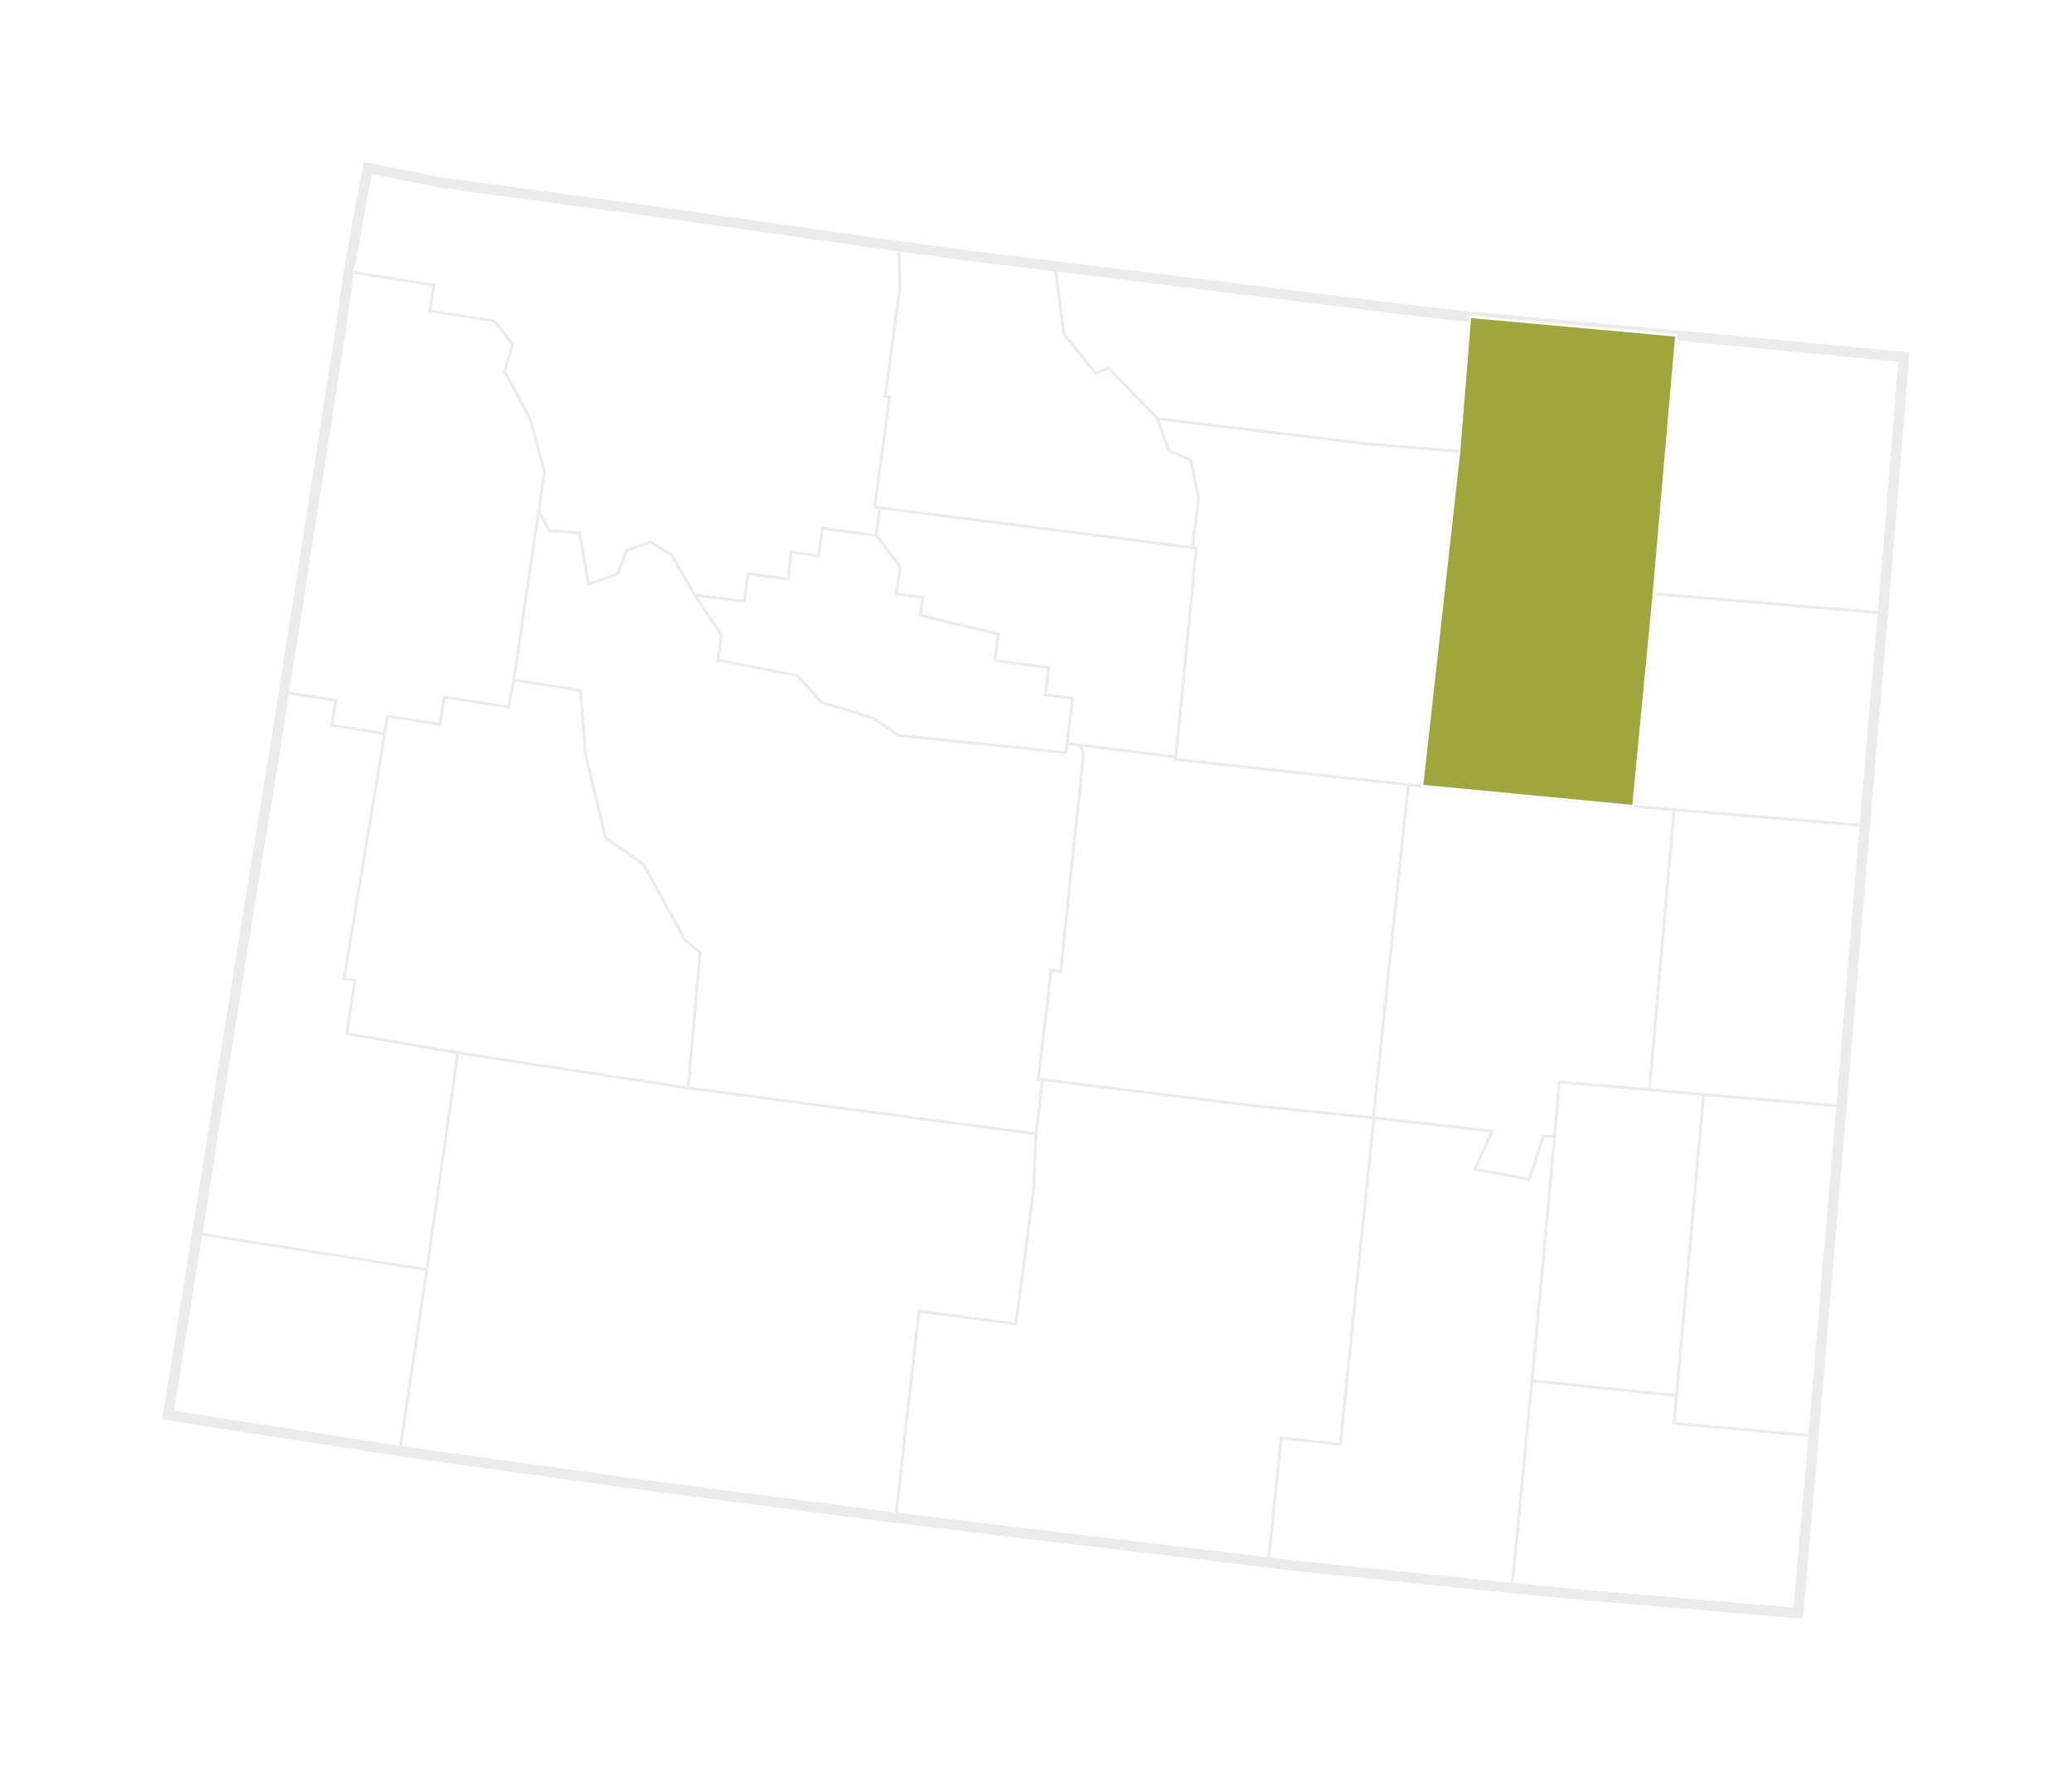
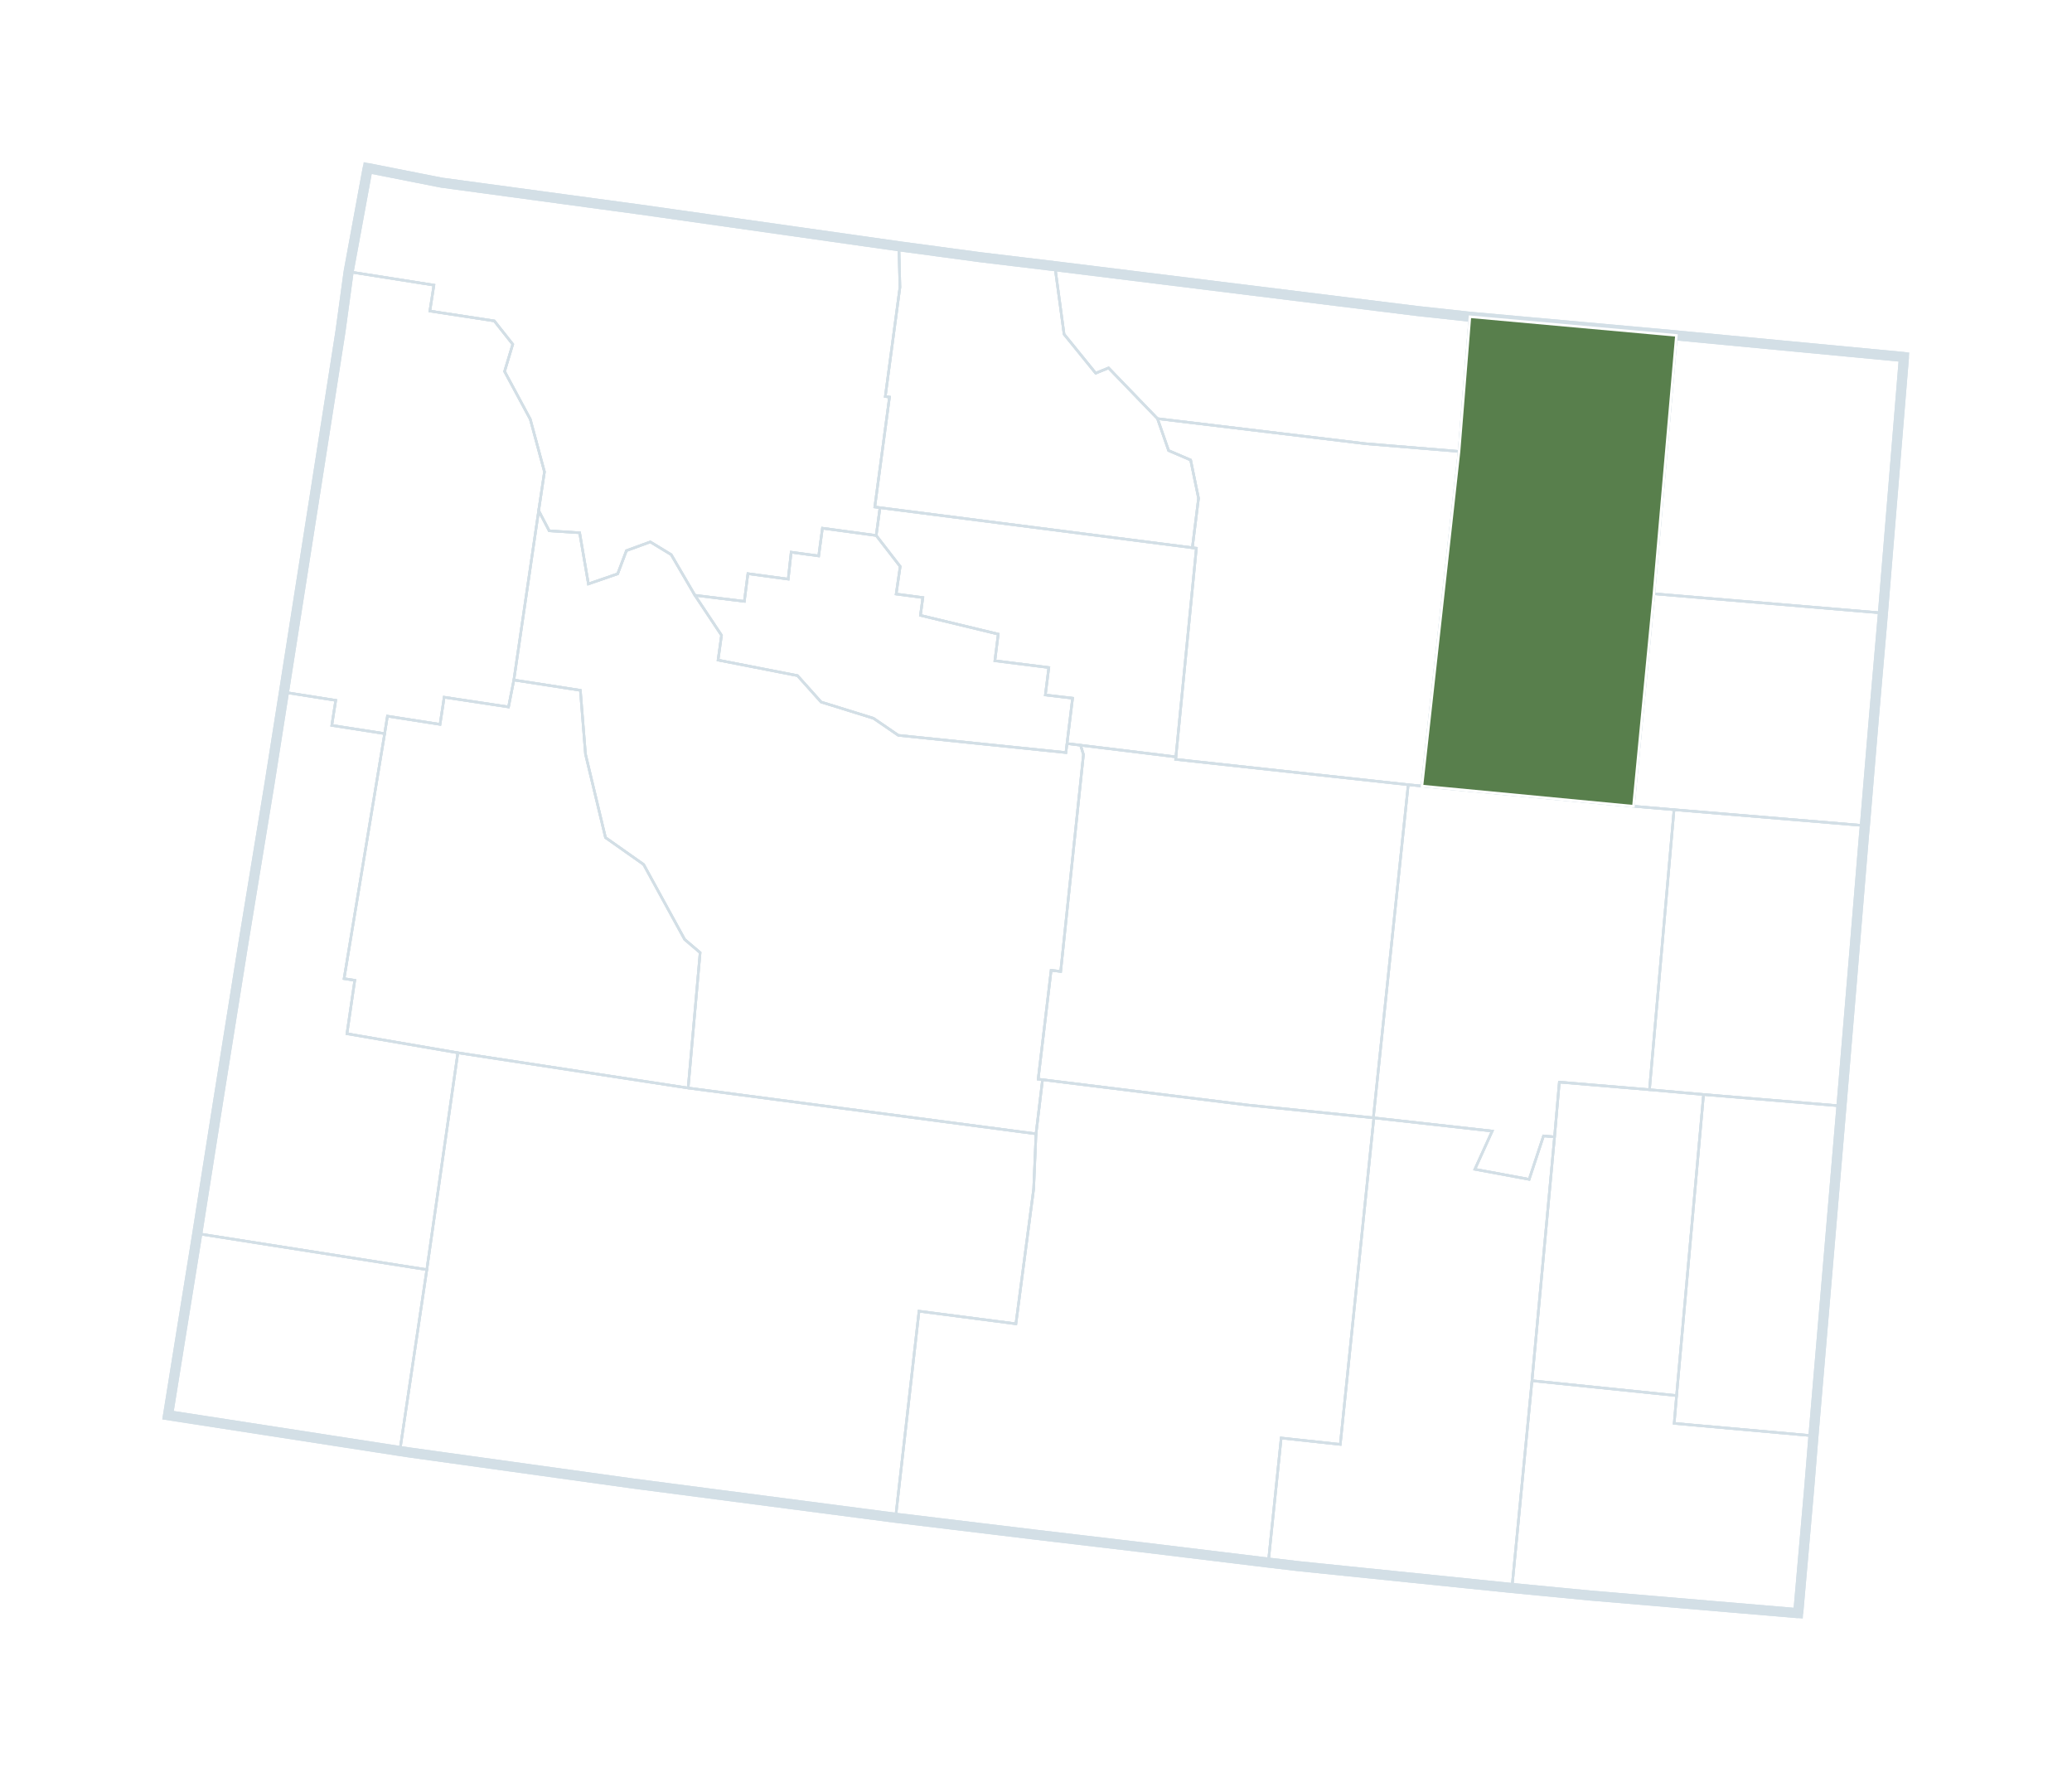
- <svg xmlns="http://www.w3.org/2000/svg" class="case_studies-map" viewBox="289.208 155.888 123.31 106.001" version="1.1" style="height:355px;text-align:center;perspective-origin:206.281px 177.5px;transform-origin:206.281px 177.5px;fill:rgba(0, 0, 0, 0);stroke:rgb(235, 235, 235);stroke-width:0.5px;">
-   <g data-url="us-topology.json" data-object="states" data-mesh="true" data-filter="id === 'WY'" class="js-loaded topology" data-type="Topology" style="height:auto;overflow-x:visible;overflow-y:visible;text-align:center;width:auto;perspective-origin:0px 0px;transform-origin:0px 0px;fill:rgba(0, 0, 0, 0);stroke:rgb(235, 235, 235);stroke-width:2px;">
-     <path d="M351.986,171.728L373.559,174.397L376.688,174.737L388.975,175.847L389.639,175.912L402.518,177.134L401.866,185.081L401.266,192.371L401.204,193.108L400.738,198.475L400.192,205.022L400.146,205.497L399.414,214.352L398.799,221.705L397.829,233.131L397.345,238.825L397.132,241.334L396.87,244.54L396.225,251.889L383.833,250.837L379.188,250.39L366.481,249.09L364.687,248.878L357.211,247.97L350.834,247.217L342.506,246.211L326.821,244.165L313.657,242.336L313.002,242.238L299.208,240.105L299.966,235.387L300.949,229.296L302.185,221.454L303.702,211.956L305.242,202.558L306.106,197.079L306.645,193.642L308.048,184.701L309.469,175.62L309.956,172.056L311.09,165.888L315.482,166.757L327.327,168.361L342.703,170.543L347.564,171.197Z" id="WY" class="feature zoomed" style="height:auto;overflow-x:visible;overflow-y:visible;text-align:center;width:auto;perspective-origin:0px 0px;transform-origin:0px 0px;fill:rgba(0, 0, 0, 0);stroke:rgb(235, 235, 235);stroke-width:2px;vector-effect:non-scaling-stroke;" />
-     <path d="M309.956,172.056L311.09,165.888M309.469,175.62L309.956,172.056M311.09,165.888L315.482,166.757L327.327,168.361M389.639,175.912L402.518,177.134M351.986,171.728L373.559,174.397M347.564,171.197L351.986,171.728M388.975,175.847L389.639,175.912M376.688,174.737L388.975,175.847M373.559,174.397L376.688,174.737M342.703,170.543L347.564,171.197M327.327,168.361L342.703,170.543M306.645,193.642L308.048,184.701L309.469,175.62M303.702,211.956L305.242,202.558L306.106,197.079L306.645,193.642M402.518,177.134L401.866,185.081L401.266,192.371L401.204,193.108M401.204,193.108L400.738,198.475L400.192,205.022L400.146,205.497L399.414,214.352M313.002,242.238L299.208,240.105L299.966,235.387L300.949,229.296L302.185,221.454M302.185,221.454L303.702,211.956M399.414,214.352L398.799,221.705L397.829,233.131L397.345,238.825M364.687,248.878L357.211,247.97M357.211,247.97L350.834,247.217M350.834,247.217L342.506,246.211M379.188,250.39L366.481,249.09M366.481,249.09L364.687,248.878M342.506,246.211L326.821,244.165M326.821,244.165L313.657,242.336M313.657,242.336L313.002,242.238M397.345,238.825L397.132,241.334L396.87,244.54L396.225,251.889M396.225,251.889L383.833,250.837M383.833,250.837L379.188,250.39" class="mesh" style="height:auto;overflow-x:visible;overflow-y:visible;text-align:center;width:auto;perspective-origin:0px 0px;transform-origin:0px 0px;fill:rgba(0, 0, 0, 0);stroke:rgb(235, 235, 235);stroke-width:2px;vector-effect:non-scaling-stroke;" />
+ <svg xmlns="http://www.w3.org/2000/svg" class="case_studies-map" viewBox="289.208 155.888 123.31 106.001" version="1.1" style="height:355px;text-align:center;perspective-origin:206.281px 177.5px;transform-origin:206.281px 177.5px;fill:rgba(0, 0, 0, 0);stroke:rgb(211, 223, 230);stroke-width:0.5px;">
+   <g data-url="us-topology.json" data-object="states" data-mesh="true" data-filter="id === 'WY'" class="js-loaded topology" data-type="Topology" style="height:auto;overflow-x:visible;overflow-y:visible;text-align:center;width:auto;perspective-origin:0px 0px;transform-origin:0px 0px;fill:rgba(0, 0, 0, 0);stroke:rgb(211, 223, 230);stroke-width:2px;">
+     <path d="M351.986,171.728L373.559,174.397L376.688,174.737L388.975,175.847L389.639,175.912L402.518,177.134L401.866,185.081L401.266,192.371L401.204,193.108L400.738,198.475L400.192,205.022L400.146,205.497L399.414,214.352L398.799,221.705L397.829,233.131L397.345,238.825L397.132,241.334L396.87,244.54L396.225,251.889L383.833,250.837L379.188,250.39L366.481,249.09L364.687,248.878L357.211,247.97L350.834,247.217L342.506,246.211L326.821,244.165L313.657,242.336L313.002,242.238L299.208,240.105L299.966,235.387L300.949,229.296L302.185,221.454L303.702,211.956L305.242,202.558L306.106,197.079L306.645,193.642L308.048,184.701L309.469,175.62L309.956,172.056L311.09,165.888L315.482,166.757L327.327,168.361L342.703,170.543L347.564,171.197Z" id="WY" class="feature zoomed" style="height:auto;overflow-x:visible;overflow-y:visible;text-align:center;width:auto;perspective-origin:0px 0px;transform-origin:0px 0px;fill:rgba(0, 0, 0, 0);stroke:rgb(211, 223, 230);stroke-width:2px;vector-effect:non-scaling-stroke;" />
+     <path d="M309.956,172.056L311.09,165.888M309.469,175.62L309.956,172.056M311.09,165.888L315.482,166.757L327.327,168.361M389.639,175.912L402.518,177.134M351.986,171.728L373.559,174.397M347.564,171.197L351.986,171.728M388.975,175.847L389.639,175.912M376.688,174.737L388.975,175.847M373.559,174.397L376.688,174.737M342.703,170.543L347.564,171.197M327.327,168.361L342.703,170.543M306.645,193.642L308.048,184.701L309.469,175.62M303.702,211.956L305.242,202.558L306.106,197.079L306.645,193.642M402.518,177.134L401.866,185.081L401.266,192.371L401.204,193.108M401.204,193.108L400.738,198.475L400.192,205.022L400.146,205.497L399.414,214.352M313.002,242.238L299.208,240.105L299.966,235.387L300.949,229.296L302.185,221.454M302.185,221.454L303.702,211.956M399.414,214.352L398.799,221.705L397.829,233.131L397.345,238.825M364.687,248.878L357.211,247.97M357.211,247.97L350.834,247.217M350.834,247.217L342.506,246.211M379.188,250.39L366.481,249.09M366.481,249.09L364.687,248.878M342.506,246.211L326.821,244.165M326.821,244.165L313.657,242.336M313.657,242.336L313.002,242.238M397.345,238.825L397.132,241.334L396.87,244.54L396.225,251.889M396.225,251.889L383.833,250.837M383.833,250.837L379.188,250.39" class="mesh" style="height:auto;overflow-x:visible;overflow-y:visible;text-align:center;width:auto;perspective-origin:0px 0px;transform-origin:0px 0px;fill:rgba(0, 0, 0, 0);stroke:rgb(211, 223, 230);stroke-width:2px;vector-effect:non-scaling-stroke;" />
  </g>
-   <g data-url="us-topology.json" data-object="counties" data-filter="properties.state === 'WY'" data-mesh="true" class="js-loaded topology" data-type="Topology" style="height:auto;overflow-x:visible;overflow-y:visible;text-align:center;width:auto;perspective-origin:0px 0px;transform-origin:0px 0px;fill:rgba(0, 0, 0, 0);stroke:rgb(235, 235, 235);stroke-width:0.5px;">
-     <path d="M342.703,170.543L342.765,172.983L341.894,179.483L342.144,179.518L341.269,186.059L341.578,186.1L341.353,187.754L338.153,187.321L337.93,188.971L336.292,188.748L336.116,190.351L333.718,190.027L333.505,191.674L330.564,191.313L329.152,188.893L327.909,188.137L326.489,188.656L325.968,190.036L324.226,190.637L323.704,187.593L321.894,187.477L321.266,186.275L321.61,183.965L320.766,180.835L319.237,177.992L319.723,176.375L318.624,174.985L314.791,174.399L315.031,172.856L309.956,172.056L311.09,165.888L315.482,166.758L327.327,168.362Z" id="56029" class="feature" style="height:auto;overflow-x:visible;overflow-y:visible;text-align:center;width:auto;perspective-origin:0px 0px;transform-origin:0px 0px;fill:rgba(0, 0, 0, 0);stroke:rgb(235, 235, 235);stroke-width:0.5px;vector-effect:non-scaling-stroke;" />
-     <path d="M351.986,171.728L352.534,175.778L354.415,178.096L355.181,177.784L358.094,180.802L358.755,182.7L360.067,183.264L360.535,185.539L360.168,188.483L341.578,186.1L341.269,186.059L342.144,179.518L341.894,179.483L342.765,172.983L342.703,170.543L347.564,171.197Z" id="56003" class="feature" style="height:auto;overflow-x:visible;overflow-y:visible;text-align:center;width:auto;perspective-origin:0px 0px;transform-origin:0px 0px;fill:rgba(0, 0, 0, 0);stroke:rgb(235, 235, 235);stroke-width:0.5px;vector-effect:non-scaling-stroke;" />
-     <path d="M388.975,175.847L387.635,191.223L386.418,203.866L373.834,202.664L376.041,182.751L376.688,174.737Z" id="56005" class="feature" style="height:auto;overflow-x:visible;overflow-y:visible;text-align:center;width:auto;perspective-origin:0px 0px;transform-origin:0px 0px;fill:rgba(0, 0, 0, 0);stroke:rgb(235, 235, 235);stroke-width:0.5px;vector-effect:non-scaling-stroke;" />
-     <path d="M373.559,174.397L376.688,174.737L376.041,182.751L370.493,182.294L358.094,180.802L355.181,177.784L354.415,178.096L352.534,175.778L351.986,171.728Z" id="56033" class="feature" style="height:auto;overflow-x:visible;overflow-y:visible;text-align:center;width:auto;perspective-origin:0px 0px;transform-origin:0px 0px;fill:rgba(0, 0, 0, 0);stroke:rgb(235, 235, 235);stroke-width:0.5px;vector-effect:non-scaling-stroke;" />
-     <path d="M389.639,175.912L402.518,177.135L401.866,185.081L401.266,192.371L387.635,191.223L388.975,175.847Z" id="56011" class="feature" style="height:auto;overflow-x:visible;overflow-y:visible;text-align:center;width:auto;perspective-origin:0px 0px;transform-origin:0px 0px;fill:rgba(0, 0, 0, 0);stroke:rgb(235, 235, 235);stroke-width:0.5px;vector-effect:non-scaling-stroke;" />
-     <path d="M321.266,186.275L319.789,196.355L319.472,197.958L315.642,197.379L315.396,198.994L312.264,198.506L312.099,199.545L308.954,199.056L309.188,197.565L306.106,197.08L306.645,193.643L308.048,184.701L309.469,175.62L309.956,172.056L315.031,172.856L314.791,174.399L318.624,174.985L319.723,176.375L319.237,177.992L320.766,180.835L321.61,183.965Z" id="56039" class="feature" style="height:auto;overflow-x:visible;overflow-y:visible;text-align:center;width:auto;perspective-origin:0px 0px;transform-origin:0px 0px;fill:rgba(0, 0, 0, 0);stroke:rgb(235, 235, 235);stroke-width:0.5px;vector-effect:non-scaling-stroke;" />
-     <path d="M376.041,182.751L373.834,202.664L373.015,202.586L359.172,201.077L359.189,200.929L360.407,188.51L360.168,188.483L360.535,185.539L360.067,183.264L358.755,182.7L358.094,180.802L370.493,182.294Z" id="56019" class="feature" style="height:auto;overflow-x:visible;overflow-y:visible;text-align:center;width:auto;perspective-origin:0px 0px;transform-origin:0px 0px;fill:rgba(0, 0, 0, 0);stroke:rgb(235, 235, 235);stroke-width:0.5px;vector-effect:non-scaling-stroke;" />
-     <path d="M401.266,192.371L401.204,193.108L400.738,198.475L400.192,205.022L388.834,204.073L386.418,203.866L387.635,191.223Z" id="56045" class="feature" style="height:auto;overflow-x:visible;overflow-y:visible;text-align:center;width:auto;perspective-origin:0px 0px;transform-origin:0px 0px;fill:rgba(0, 0, 0, 0);stroke:rgb(235, 235, 235);stroke-width:0.5px;vector-effect:non-scaling-stroke;" />
-     <path d="M360.168,188.483L360.407,188.51L359.189,200.929L353.516,200.236L352.709,200.137L353.04,197.436L351.419,197.247L351.626,195.613L348.415,195.21L348.616,193.624L343.986,192.508L344.129,191.449L342.541,191.239L342.78,189.6L341.353,187.754L341.578,186.1Z" id="56043" class="feature" style="height:auto;overflow-x:visible;overflow-y:visible;text-align:center;width:auto;perspective-origin:0px 0px;transform-origin:0px 0px;fill:rgba(0, 0, 0, 0);stroke:rgb(235, 235, 235);stroke-width:0.5px;vector-effect:non-scaling-stroke;" />
-     <path d="M341.353,187.754L342.78,189.6L342.541,191.239L344.129,191.449L343.986,192.508L348.616,193.624L348.415,195.21L351.626,195.613L351.419,197.247L353.04,197.436L352.709,200.137L352.643,200.673L342.67,199.647L341.188,198.632L338.075,197.666L336.668,196.094L331.942,195.17L332.148,193.694L330.564,191.313L333.505,191.674L333.718,190.027L336.116,190.351L336.292,188.748L337.93,188.971L338.153,187.321Z" id="56017" class="feature" style="height:auto;overflow-x:visible;overflow-y:visible;text-align:center;width:auto;perspective-origin:0px 0px;transform-origin:0px 0px;fill:rgba(0, 0, 0, 0);stroke:rgb(235, 235, 235);stroke-width:0.5px;vector-effect:non-scaling-stroke;" />
-     <path d="M330.564,191.313L332.148,193.694L331.942,195.17L336.668,196.094L338.075,197.666L341.188,198.632L342.67,199.647L352.643,200.673L352.709,200.137L353.516,200.236L353.687,200.793L352.332,213.701L351.764,213.631L350.993,220.108L351.252,220.14L350.864,223.362L330.161,220.635L330.874,212.578L329.954,211.794L327.512,207.332L325.242,205.732L324.052,200.765L323.747,196.968L319.789,196.355L321.266,186.275L321.894,187.477L323.704,187.593L324.226,190.637L325.968,190.036L326.489,188.656L327.909,188.137L329.152,188.893Z" id="56013" class="feature" style="height:auto;overflow-x:visible;overflow-y:visible;text-align:center;width:auto;perspective-origin:0px 0px;transform-origin:0px 0px;fill:rgba(0, 0, 0, 0);stroke:rgb(235, 235, 235);stroke-width:0.5px;vector-effect:non-scaling-stroke;" />
-     <path d="M400.192,205.022L400.146,205.497L399.414,214.352L398.799,221.705L390.591,221.022L387.373,220.735L388.834,204.073Z" id="56027" class="feature" style="height:auto;overflow-x:visible;overflow-y:visible;text-align:center;width:auto;perspective-origin:0px 0px;transform-origin:0px 0px;fill:rgba(0, 0, 0, 0);stroke:rgb(235, 235, 235);stroke-width:0.5px;vector-effect:non-scaling-stroke;" />
-     <path d="M388.834,204.073L387.373,220.735L382.008,220.285L381.723,223.545L381.067,223.486L380.213,226.07L376.982,225.471L378.013,223.198L370.969,222.411L370.939,222.409L373.015,202.586L373.834,202.664L386.418,203.866Z" id="56009" class="feature" style="height:auto;overflow-x:visible;overflow-y:visible;text-align:center;width:auto;perspective-origin:0px 0px;transform-origin:0px 0px;fill:rgba(0, 0, 0, 0);stroke:rgb(235, 235, 235);stroke-width:0.5px;vector-effect:non-scaling-stroke;" />
-     <path d="M359.189,200.929L359.172,201.077L373.015,202.586L370.939,222.409L363.457,221.648L351.252,220.14L350.993,220.108L351.764,213.631L352.332,213.701L353.687,200.793L353.516,200.236Z" id="56025" class="feature" style="height:auto;overflow-x:visible;overflow-y:visible;text-align:center;width:auto;perspective-origin:0px 0px;transform-origin:0px 0px;fill:rgba(0, 0, 0, 0);stroke:rgb(235, 235, 235);stroke-width:0.5px;vector-effect:non-scaling-stroke;" />
-     <path d="M330.161,220.635L316.455,218.539L309.856,217.405L310.321,214.225L309.685,214.127L312.099,199.545L312.264,198.506L315.396,198.994L315.642,197.379L319.472,197.958L319.789,196.355L323.747,196.968L324.052,200.765L325.242,205.732L327.512,207.332L329.954,211.794L330.874,212.578Z" id="56035" class="feature" style="height:auto;overflow-x:visible;overflow-y:visible;text-align:center;width:auto;perspective-origin:0px 0px;transform-origin:0px 0px;fill:rgba(0, 0, 0, 0);stroke:rgb(235, 235, 235);stroke-width:0.5px;vector-effect:non-scaling-stroke;" />
-     <path d="M312.099,199.545L309.685,214.127L310.321,214.225L309.856,217.405L316.455,218.539L314.609,231.444L300.948,229.297L302.185,221.454L303.702,211.956L305.242,202.558L306.106,197.08L309.188,197.565L308.954,199.056Z" id="56023" class="feature" style="height:auto;overflow-x:visible;overflow-y:visible;text-align:center;width:auto;perspective-origin:0px 0px;transform-origin:0px 0px;fill:rgba(0, 0, 0, 0);stroke:rgb(235, 235, 235);stroke-width:0.5px;vector-effect:non-scaling-stroke;" />
-     <path d="M398.799,221.705L397.829,233.131L397.345,238.825L397.132,241.334L388.844,240.593L388.985,238.939L390.591,221.022Z" id="56015" class="feature" style="height:auto;overflow-x:visible;overflow-y:visible;text-align:center;width:auto;perspective-origin:0px 0px;transform-origin:0px 0px;fill:rgba(0, 0, 0, 0);stroke:rgb(235, 235, 235);stroke-width:0.5px;vector-effect:non-scaling-stroke;" />
-     <path d="M390.591,221.022L388.985,238.939L380.381,238.054L381.723,223.545L382.008,220.285L387.373,220.735Z" id="56031" class="feature" style="height:auto;overflow-x:visible;overflow-y:visible;text-align:center;width:auto;perspective-origin:0px 0px;transform-origin:0px 0px;fill:rgba(0, 0, 0, 0);stroke:rgb(235, 235, 235);stroke-width:0.5px;vector-effect:non-scaling-stroke;" />
-     <path d="M370.939,222.409L370.969,222.411L368.972,241.844L365.455,241.463L364.687,248.879L357.211,247.97L350.834,247.217L342.506,246.211L343.901,233.917L349.667,234.667L350.724,226.637L350.864,223.362L351.252,220.14L363.457,221.648Z" id="56007" class="feature" style="height:auto;overflow-x:visible;overflow-y:visible;text-align:center;width:auto;perspective-origin:0px 0px;transform-origin:0px 0px;fill:rgba(0, 0, 0, 0);stroke:rgb(235, 235, 235);stroke-width:0.5px;vector-effect:non-scaling-stroke;" />
-     <path d="M381.723,223.545L380.381,238.054L379.188,250.39L366.481,249.09L364.687,248.879L365.455,241.463L368.972,241.844L370.969,222.411L378.013,223.198L376.982,225.471L380.213,226.07L381.067,223.486Z" id="56001" class="feature" style="height:auto;overflow-x:visible;overflow-y:visible;text-align:center;width:auto;perspective-origin:0px 0px;transform-origin:0px 0px;fill:rgba(0, 0, 0, 0);stroke:rgb(235, 235, 235);stroke-width:0.5px;vector-effect:non-scaling-stroke;" />
-     <path d="M330.161,220.635L350.864,223.362L350.724,226.637L349.667,234.667L343.901,233.917L342.506,246.211L326.821,244.165L313.657,242.336L313.002,242.238L314.609,231.444L316.455,218.539Z" id="56037" class="feature" style="height:auto;overflow-x:visible;overflow-y:visible;text-align:center;width:auto;perspective-origin:0px 0px;transform-origin:0px 0px;fill:rgba(0, 0, 0, 0);stroke:rgb(235, 235, 235);stroke-width:0.5px;vector-effect:non-scaling-stroke;" />
-     <path d="M388.985,238.939L388.844,240.593L397.132,241.334L396.87,244.54L396.225,251.889L383.833,250.837L379.188,250.39L380.381,238.054Z" id="56021" class="feature" style="height:auto;overflow-x:visible;overflow-y:visible;text-align:center;width:auto;perspective-origin:0px 0px;transform-origin:0px 0px;fill:rgba(0, 0, 0, 0);stroke:rgb(235, 235, 235);stroke-width:0.5px;vector-effect:non-scaling-stroke;" />
-     <path d="M314.609,231.444L313.002,242.238L299.208,240.105L299.966,235.387L300.948,229.297Z" id="56041" class="feature" style="height:auto;overflow-x:visible;overflow-y:visible;text-align:center;width:auto;perspective-origin:0px 0px;transform-origin:0px 0px;fill:rgba(0, 0, 0, 0);stroke:rgb(235, 235, 235);stroke-width:0.5px;vector-effect:non-scaling-stroke;" />
-     <path d="M321.266,186.275L321.61,183.965L320.766,180.835L319.237,177.992L319.723,176.375L318.624,174.985L314.791,174.399L315.031,172.856L309.956,172.056L311.09,165.888M309.469,175.62L309.956,172.056M311.09,165.888L315.482,166.758L327.327,168.362M389.639,175.912L402.518,177.135M351.986,171.728L373.559,174.397M388.975,175.847L389.639,175.912M373.559,174.397L376.688,174.737M342.703,170.543L347.564,171.197M360.168,188.483L341.578,186.1M352.709,200.137L353.04,197.436L351.419,197.247L351.626,195.613L348.415,195.21L348.616,193.624L343.986,192.508L344.129,191.449L342.541,191.239L342.78,189.6L341.353,187.754M352.709,200.137L352.643,200.673L342.67,199.647L341.188,198.632L338.075,197.666L336.668,196.094L331.942,195.17L332.148,193.694L330.564,191.313M330.564,191.313L329.152,188.893L327.909,188.137L326.489,188.656L325.968,190.036L324.226,190.637L323.704,187.593L321.894,187.477L321.266,186.275M376.041,182.751L370.493,182.294L358.094,180.802M359.189,200.929L360.407,188.51L360.168,188.483M401.266,192.371L387.635,191.223M388.834,204.073L386.418,203.866M386.418,203.866L373.834,202.664M373.834,202.664L376.041,182.751M306.645,193.643L308.048,184.701L309.469,175.62M330.161,220.635L330.874,212.578L329.954,211.794L327.512,207.332L325.242,205.732L324.052,200.765L323.747,196.968L319.789,196.355M316.455,218.539L309.856,217.405L310.321,214.225L309.685,214.127L312.099,199.545M312.099,199.545L308.954,199.056L309.188,197.565L306.106,197.08M303.702,211.956L305.242,202.558L306.106,197.08L306.645,193.643M402.518,177.135L401.866,185.081L401.266,192.371L401.204,193.108M370.939,222.409L373.015,202.586M373.015,202.586L359.172,201.077L359.189,200.929M387.373,220.735L388.834,204.073M359.189,200.929L353.516,200.236M353.516,200.236L352.709,200.137M370.939,222.409L363.457,221.648L351.252,220.14M342.506,246.211L343.901,233.917L349.667,234.667L350.724,226.637L350.864,223.362M350.864,223.362L330.161,220.635M401.204,193.108L400.738,198.475L400.192,205.022L400.146,205.497L399.414,214.352M388.985,238.939L390.591,221.022M390.591,221.022L387.373,220.735M380.381,238.054L381.723,223.545M381.723,223.545L381.067,223.486L380.213,226.07L376.982,225.471L378.013,223.198L370.969,222.411M370.969,222.411L370.939,222.409M330.161,220.635L316.455,218.539M313.002,242.238L314.609,231.444M314.609,231.444L300.948,229.297M313.002,242.238L299.208,240.105L299.966,235.387L300.948,229.297L302.185,221.454M302.185,221.454L303.702,211.956M399.414,214.352L398.799,221.705L397.829,233.131L397.345,238.825M397.132,241.334L388.844,240.593L388.985,238.939M388.985,238.939L380.381,238.054M366.481,249.09L364.687,248.879M364.687,248.879L357.211,247.97M357.211,247.97L350.834,247.217M350.834,247.217L342.506,246.211M383.833,250.837L379.188,250.39M379.188,250.39L366.481,249.09M342.506,246.211L326.821,244.165M326.821,244.165L313.657,242.336M313.657,242.336L313.002,242.238M397.345,238.825L397.132,241.334L396.87,244.54L396.225,251.889M396.225,251.889L383.833,250.837M347.564,171.197L351.986,171.728L352.534,175.778L354.415,178.096L355.181,177.784L358.094,180.802M327.327,168.362L342.703,170.543L342.765,172.983L341.894,179.483L342.144,179.518L341.269,186.059L341.578,186.1M341.578,186.1L341.353,187.754M341.353,187.754L338.153,187.321L337.93,188.971L336.292,188.748L336.116,190.351L333.718,190.027L333.505,191.674L330.564,191.313M358.094,180.802L358.755,182.7L360.067,183.264L360.535,185.539L360.168,188.483M387.635,191.223L386.418,203.866M319.789,196.355L319.472,197.958L315.642,197.379L315.396,198.994L312.264,198.506L312.099,199.545M400.192,205.022L388.834,204.073M351.252,220.14L350.864,223.362M398.799,221.705L390.591,221.022M376.688,174.737L388.975,175.847M388.975,175.847L387.635,191.223M376.041,182.751L376.688,174.737M321.266,186.275L319.789,196.355M373.834,202.664L373.015,202.586M353.516,200.236L353.687,200.793L352.332,213.701L351.764,213.631L350.993,220.108L351.252,220.14M387.373,220.735L382.008,220.285L381.723,223.545M316.455,218.539L314.609,231.444M370.969,222.411L368.972,241.844L365.455,241.463L364.687,248.879M380.381,238.054L379.188,250.39" class="mesh" style="height:auto;overflow-x:visible;overflow-y:visible;text-align:center;width:auto;perspective-origin:0px 0px;transform-origin:0px 0px;fill:rgba(0, 0, 0, 0);stroke:rgb(235, 235, 235);stroke-width:0.5px;vector-effect:non-scaling-stroke;" />
+   <g data-url="us-topology.json" data-object="counties" data-filter="properties.state === 'WY'" data-mesh="true" class="js-loaded topology" data-type="Topology" style="height:auto;overflow-x:visible;overflow-y:visible;text-align:center;width:auto;perspective-origin:0px 0px;transform-origin:0px 0px;fill:rgba(0, 0, 0, 0);stroke:rgb(211, 223, 230);stroke-width:0.5px;">
+     <path d="M342.703,170.543L342.765,172.983L341.894,179.483L342.144,179.518L341.269,186.059L341.578,186.1L341.353,187.754L338.153,187.321L337.93,188.971L336.292,188.748L336.116,190.351L333.718,190.027L333.505,191.674L330.564,191.313L329.152,188.893L327.909,188.137L326.489,188.656L325.968,190.036L324.226,190.637L323.704,187.593L321.894,187.477L321.266,186.275L321.61,183.965L320.766,180.835L319.237,177.992L319.723,176.375L318.624,174.985L314.791,174.399L315.031,172.856L309.956,172.056L311.09,165.888L315.482,166.758L327.327,168.362Z" id="56029" class="feature" style="height:auto;overflow-x:visible;overflow-y:visible;text-align:center;width:auto;perspective-origin:0px 0px;transform-origin:0px 0px;fill:rgba(0, 0, 0, 0);stroke:rgb(211, 223, 230);stroke-width:0.5px;vector-effect:non-scaling-stroke;" />
+     <path d="M351.986,171.728L352.534,175.778L354.415,178.096L355.181,177.784L358.094,180.802L358.755,182.7L360.067,183.264L360.535,185.539L360.168,188.483L341.578,186.1L341.269,186.059L342.144,179.518L341.894,179.483L342.765,172.983L342.703,170.543L347.564,171.197Z" id="56003" class="feature" style="height:auto;overflow-x:visible;overflow-y:visible;text-align:center;width:auto;perspective-origin:0px 0px;transform-origin:0px 0px;fill:rgba(0, 0, 0, 0);stroke:rgb(211, 223, 230);stroke-width:0.5px;vector-effect:non-scaling-stroke;" />
+     <path d="M388.975,175.847L387.635,191.223L386.418,203.866L373.834,202.664L376.041,182.751L376.688,174.737Z" id="56005" class="feature" style="height:auto;overflow-x:visible;overflow-y:visible;text-align:center;width:auto;perspective-origin:0px 0px;transform-origin:0px 0px;fill:rgba(0, 0, 0, 0);stroke:rgb(211, 223, 230);stroke-width:0.5px;vector-effect:non-scaling-stroke;" />
+     <path d="M373.559,174.397L376.688,174.737L376.041,182.751L370.493,182.294L358.094,180.802L355.181,177.784L354.415,178.096L352.534,175.778L351.986,171.728Z" id="56033" class="feature" style="height:auto;overflow-x:visible;overflow-y:visible;text-align:center;width:auto;perspective-origin:0px 0px;transform-origin:0px 0px;fill:rgba(0, 0, 0, 0);stroke:rgb(211, 223, 230);stroke-width:0.5px;vector-effect:non-scaling-stroke;" />
+     <path d="M389.639,175.912L402.518,177.135L401.866,185.081L401.266,192.371L387.635,191.223L388.975,175.847Z" id="56011" class="feature" style="height:auto;overflow-x:visible;overflow-y:visible;text-align:center;width:auto;perspective-origin:0px 0px;transform-origin:0px 0px;fill:rgba(0, 0, 0, 0);stroke:rgb(211, 223, 230);stroke-width:0.5px;vector-effect:non-scaling-stroke;" />
+     <path d="M321.266,186.275L319.789,196.355L319.472,197.958L315.642,197.379L315.396,198.994L312.264,198.506L312.099,199.545L308.954,199.056L309.188,197.565L306.106,197.08L306.645,193.643L308.048,184.701L309.469,175.62L309.956,172.056L315.031,172.856L314.791,174.399L318.624,174.985L319.723,176.375L319.237,177.992L320.766,180.835L321.61,183.965Z" id="56039" class="feature" style="height:auto;overflow-x:visible;overflow-y:visible;text-align:center;width:auto;perspective-origin:0px 0px;transform-origin:0px 0px;fill:rgba(0, 0, 0, 0);stroke:rgb(211, 223, 230);stroke-width:0.5px;vector-effect:non-scaling-stroke;" />
+     <path d="M376.041,182.751L373.834,202.664L373.015,202.586L359.172,201.077L359.189,200.929L360.407,188.51L360.168,188.483L360.535,185.539L360.067,183.264L358.755,182.7L358.094,180.802L370.493,182.294Z" id="56019" class="feature" style="height:auto;overflow-x:visible;overflow-y:visible;text-align:center;width:auto;perspective-origin:0px 0px;transform-origin:0px 0px;fill:rgba(0, 0, 0, 0);stroke:rgb(211, 223, 230);stroke-width:0.5px;vector-effect:non-scaling-stroke;" />
+     <path d="M401.266,192.371L401.204,193.108L400.738,198.475L400.192,205.022L388.834,204.073L386.418,203.866L387.635,191.223Z" id="56045" class="feature" style="height:auto;overflow-x:visible;overflow-y:visible;text-align:center;width:auto;perspective-origin:0px 0px;transform-origin:0px 0px;fill:rgba(0, 0, 0, 0);stroke:rgb(211, 223, 230);stroke-width:0.5px;vector-effect:non-scaling-stroke;" />
+     <path d="M360.168,188.483L360.407,188.51L359.189,200.929L353.516,200.236L352.709,200.137L353.04,197.436L351.419,197.247L351.626,195.613L348.415,195.21L348.616,193.624L343.986,192.508L344.129,191.449L342.541,191.239L342.78,189.6L341.353,187.754L341.578,186.1Z" id="56043" class="feature" style="height:auto;overflow-x:visible;overflow-y:visible;text-align:center;width:auto;perspective-origin:0px 0px;transform-origin:0px 0px;fill:rgba(0, 0, 0, 0);stroke:rgb(211, 223, 230);stroke-width:0.5px;vector-effect:non-scaling-stroke;" />
+     <path d="M341.353,187.754L342.78,189.6L342.541,191.239L344.129,191.449L343.986,192.508L348.616,193.624L348.415,195.21L351.626,195.613L351.419,197.247L353.04,197.436L352.709,200.137L352.643,200.673L342.67,199.647L341.188,198.632L338.075,197.666L336.668,196.094L331.942,195.17L332.148,193.694L330.564,191.313L333.505,191.674L333.718,190.027L336.116,190.351L336.292,188.748L337.93,188.971L338.153,187.321Z" id="56017" class="feature" style="height:auto;overflow-x:visible;overflow-y:visible;text-align:center;width:auto;perspective-origin:0px 0px;transform-origin:0px 0px;fill:rgba(0, 0, 0, 0);stroke:rgb(211, 223, 230);stroke-width:0.5px;vector-effect:non-scaling-stroke;" />
+     <path d="M330.564,191.313L332.148,193.694L331.942,195.17L336.668,196.094L338.075,197.666L341.188,198.632L342.67,199.647L352.643,200.673L352.709,200.137L353.516,200.236L353.687,200.793L352.332,213.701L351.764,213.631L350.993,220.108L351.252,220.14L350.864,223.362L330.161,220.635L330.874,212.578L329.954,211.794L327.512,207.332L325.242,205.732L324.052,200.765L323.747,196.968L319.789,196.355L321.266,186.275L321.894,187.477L323.704,187.593L324.226,190.637L325.968,190.036L326.489,188.656L327.909,188.137L329.152,188.893Z" id="56013" class="feature" style="height:auto;overflow-x:visible;overflow-y:visible;text-align:center;width:auto;perspective-origin:0px 0px;transform-origin:0px 0px;fill:rgba(0, 0, 0, 0);stroke:rgb(211, 223, 230);stroke-width:0.5px;vector-effect:non-scaling-stroke;" />
+     <path d="M400.192,205.022L400.146,205.497L399.414,214.352L398.799,221.705L390.591,221.022L387.373,220.735L388.834,204.073Z" id="56027" class="feature" style="height:auto;overflow-x:visible;overflow-y:visible;text-align:center;width:auto;perspective-origin:0px 0px;transform-origin:0px 0px;fill:rgba(0, 0, 0, 0);stroke:rgb(211, 223, 230);stroke-width:0.5px;vector-effect:non-scaling-stroke;" />
+     <path d="M388.834,204.073L387.373,220.735L382.008,220.285L381.723,223.545L381.067,223.486L380.213,226.07L376.982,225.471L378.013,223.198L370.969,222.411L370.939,222.409L373.015,202.586L373.834,202.664L386.418,203.866Z" id="56009" class="feature" style="height:auto;overflow-x:visible;overflow-y:visible;text-align:center;width:auto;perspective-origin:0px 0px;transform-origin:0px 0px;fill:rgba(0, 0, 0, 0);stroke:rgb(211, 223, 230);stroke-width:0.5px;vector-effect:non-scaling-stroke;" />
+     <path d="M359.189,200.929L359.172,201.077L373.015,202.586L370.939,222.409L363.457,221.648L351.252,220.14L350.993,220.108L351.764,213.631L352.332,213.701L353.687,200.793L353.516,200.236Z" id="56025" class="feature" style="height:auto;overflow-x:visible;overflow-y:visible;text-align:center;width:auto;perspective-origin:0px 0px;transform-origin:0px 0px;fill:rgba(0, 0, 0, 0);stroke:rgb(211, 223, 230);stroke-width:0.5px;vector-effect:non-scaling-stroke;" />
+     <path d="M330.161,220.635L316.455,218.539L309.856,217.405L310.321,214.225L309.685,214.127L312.099,199.545L312.264,198.506L315.396,198.994L315.642,197.379L319.472,197.958L319.789,196.355L323.747,196.968L324.052,200.765L325.242,205.732L327.512,207.332L329.954,211.794L330.874,212.578Z" id="56035" class="feature" style="height:auto;overflow-x:visible;overflow-y:visible;text-align:center;width:auto;perspective-origin:0px 0px;transform-origin:0px 0px;fill:rgba(0, 0, 0, 0);stroke:rgb(211, 223, 230);stroke-width:0.5px;vector-effect:non-scaling-stroke;" />
+     <path d="M312.099,199.545L309.685,214.127L310.321,214.225L309.856,217.405L316.455,218.539L314.609,231.444L300.948,229.297L302.185,221.454L303.702,211.956L305.242,202.558L306.106,197.08L309.188,197.565L308.954,199.056Z" id="56023" class="feature" style="height:auto;overflow-x:visible;overflow-y:visible;text-align:center;width:auto;perspective-origin:0px 0px;transform-origin:0px 0px;fill:rgba(0, 0, 0, 0);stroke:rgb(211, 223, 230);stroke-width:0.5px;vector-effect:non-scaling-stroke;" />
+     <path d="M398.799,221.705L397.829,233.131L397.345,238.825L397.132,241.334L388.844,240.593L388.985,238.939L390.591,221.022Z" id="56015" class="feature" style="height:auto;overflow-x:visible;overflow-y:visible;text-align:center;width:auto;perspective-origin:0px 0px;transform-origin:0px 0px;fill:rgba(0, 0, 0, 0);stroke:rgb(211, 223, 230);stroke-width:0.5px;vector-effect:non-scaling-stroke;" />
+     <path d="M390.591,221.022L388.985,238.939L380.381,238.054L381.723,223.545L382.008,220.285L387.373,220.735Z" id="56031" class="feature" style="height:auto;overflow-x:visible;overflow-y:visible;text-align:center;width:auto;perspective-origin:0px 0px;transform-origin:0px 0px;fill:rgba(0, 0, 0, 0);stroke:rgb(211, 223, 230);stroke-width:0.5px;vector-effect:non-scaling-stroke;" />
+     <path d="M370.939,222.409L370.969,222.411L368.972,241.844L365.455,241.463L364.687,248.879L357.211,247.97L350.834,247.217L342.506,246.211L343.901,233.917L349.667,234.667L350.724,226.637L350.864,223.362L351.252,220.14L363.457,221.648Z" id="56007" class="feature" style="height:auto;overflow-x:visible;overflow-y:visible;text-align:center;width:auto;perspective-origin:0px 0px;transform-origin:0px 0px;fill:rgba(0, 0, 0, 0);stroke:rgb(211, 223, 230);stroke-width:0.5px;vector-effect:non-scaling-stroke;" />
+     <path d="M381.723,223.545L380.381,238.054L379.188,250.39L366.481,249.09L364.687,248.879L365.455,241.463L368.972,241.844L370.969,222.411L378.013,223.198L376.982,225.471L380.213,226.07L381.067,223.486Z" id="56001" class="feature" style="height:auto;overflow-x:visible;overflow-y:visible;text-align:center;width:auto;perspective-origin:0px 0px;transform-origin:0px 0px;fill:rgba(0, 0, 0, 0);stroke:rgb(211, 223, 230);stroke-width:0.5px;vector-effect:non-scaling-stroke;" />
+     <path d="M330.161,220.635L350.864,223.362L350.724,226.637L349.667,234.667L343.901,233.917L342.506,246.211L326.821,244.165L313.657,242.336L313.002,242.238L314.609,231.444L316.455,218.539Z" id="56037" class="feature" style="height:auto;overflow-x:visible;overflow-y:visible;text-align:center;width:auto;perspective-origin:0px 0px;transform-origin:0px 0px;fill:rgba(0, 0, 0, 0);stroke:rgb(211, 223, 230);stroke-width:0.5px;vector-effect:non-scaling-stroke;" />
+     <path d="M388.985,238.939L388.844,240.593L397.132,241.334L396.87,244.54L396.225,251.889L383.833,250.837L379.188,250.39L380.381,238.054Z" id="56021" class="feature" style="height:auto;overflow-x:visible;overflow-y:visible;text-align:center;width:auto;perspective-origin:0px 0px;transform-origin:0px 0px;fill:rgba(0, 0, 0, 0);stroke:rgb(211, 223, 230);stroke-width:0.5px;vector-effect:non-scaling-stroke;" />
+     <path d="M314.609,231.444L313.002,242.238L299.208,240.105L299.966,235.387L300.948,229.297Z" id="56041" class="feature" style="height:auto;overflow-x:visible;overflow-y:visible;text-align:center;width:auto;perspective-origin:0px 0px;transform-origin:0px 0px;fill:rgba(0, 0, 0, 0);stroke:rgb(211, 223, 230);stroke-width:0.5px;vector-effect:non-scaling-stroke;" />
+     <path d="M321.266,186.275L321.61,183.965L320.766,180.835L319.237,177.992L319.723,176.375L318.624,174.985L314.791,174.399L315.031,172.856L309.956,172.056L311.09,165.888M309.469,175.62L309.956,172.056M311.09,165.888L315.482,166.758L327.327,168.362M389.639,175.912L402.518,177.135M351.986,171.728L373.559,174.397M388.975,175.847L389.639,175.912M373.559,174.397L376.688,174.737M342.703,170.543L347.564,171.197M360.168,188.483L341.578,186.1M352.709,200.137L353.04,197.436L351.419,197.247L351.626,195.613L348.415,195.21L348.616,193.624L343.986,192.508L344.129,191.449L342.541,191.239L342.78,189.6L341.353,187.754M352.709,200.137L352.643,200.673L342.67,199.647L341.188,198.632L338.075,197.666L336.668,196.094L331.942,195.17L332.148,193.694L330.564,191.313M330.564,191.313L329.152,188.893L327.909,188.137L326.489,188.656L325.968,190.036L324.226,190.637L323.704,187.593L321.894,187.477L321.266,186.275M376.041,182.751L370.493,182.294L358.094,180.802M359.189,200.929L360.407,188.51L360.168,188.483M401.266,192.371L387.635,191.223M388.834,204.073L386.418,203.866M386.418,203.866L373.834,202.664M373.834,202.664L376.041,182.751M306.645,193.643L308.048,184.701L309.469,175.62M330.161,220.635L330.874,212.578L329.954,211.794L327.512,207.332L325.242,205.732L324.052,200.765L323.747,196.968L319.789,196.355M316.455,218.539L309.856,217.405L310.321,214.225L309.685,214.127L312.099,199.545M312.099,199.545L308.954,199.056L309.188,197.565L306.106,197.08M303.702,211.956L305.242,202.558L306.106,197.08L306.645,193.643M402.518,177.135L401.866,185.081L401.266,192.371L401.204,193.108M370.939,222.409L373.015,202.586M373.015,202.586L359.172,201.077L359.189,200.929M387.373,220.735L388.834,204.073M359.189,200.929L353.516,200.236M353.516,200.236L352.709,200.137M370.939,222.409L363.457,221.648L351.252,220.14M342.506,246.211L343.901,233.917L349.667,234.667L350.724,226.637L350.864,223.362M350.864,223.362L330.161,220.635M401.204,193.108L400.738,198.475L400.192,205.022L400.146,205.497L399.414,214.352M388.985,238.939L390.591,221.022M390.591,221.022L387.373,220.735M380.381,238.054L381.723,223.545M381.723,223.545L381.067,223.486L380.213,226.07L376.982,225.471L378.013,223.198L370.969,222.411M370.969,222.411L370.939,222.409M330.161,220.635L316.455,218.539M313.002,242.238L314.609,231.444M314.609,231.444L300.948,229.297M313.002,242.238L299.208,240.105L299.966,235.387L300.948,229.297L302.185,221.454M302.185,221.454L303.702,211.956M399.414,214.352L398.799,221.705L397.829,233.131L397.345,238.825M397.132,241.334L388.844,240.593L388.985,238.939M388.985,238.939L380.381,238.054M366.481,249.09L364.687,248.879M364.687,248.879L357.211,247.97M357.211,247.97L350.834,247.217M350.834,247.217L342.506,246.211M383.833,250.837L379.188,250.39M379.188,250.39L366.481,249.09M342.506,246.211L326.821,244.165M326.821,244.165L313.657,242.336M313.657,242.336L313.002,242.238M397.345,238.825L397.132,241.334L396.87,244.54L396.225,251.889M396.225,251.889L383.833,250.837M347.564,171.197L351.986,171.728L352.534,175.778L354.415,178.096L355.181,177.784L358.094,180.802M327.327,168.362L342.703,170.543L342.765,172.983L341.894,179.483L342.144,179.518L341.269,186.059L341.578,186.1M341.578,186.1L341.353,187.754M341.353,187.754L338.153,187.321L337.93,188.971L336.292,188.748L336.116,190.351L333.718,190.027L333.505,191.674L330.564,191.313M358.094,180.802L358.755,182.7L360.067,183.264L360.535,185.539L360.168,188.483M387.635,191.223L386.418,203.866M319.789,196.355L319.472,197.958L315.642,197.379L315.396,198.994L312.264,198.506L312.099,199.545M400.192,205.022L388.834,204.073M351.252,220.14L350.864,223.362M398.799,221.705L390.591,221.022M376.688,174.737L388.975,175.847M388.975,175.847L387.635,191.223M376.041,182.751L376.688,174.737M321.266,186.275L319.789,196.355M373.834,202.664L373.015,202.586M353.516,200.236L353.687,200.793L352.332,213.701L351.764,213.631L350.993,220.108L351.252,220.14M387.373,220.735L382.008,220.285L381.723,223.545M316.455,218.539L314.609,231.444M370.969,222.411L368.972,241.844L365.455,241.463L364.687,248.879M380.381,238.054L379.188,250.39" class="mesh" style="height:auto;overflow-x:visible;overflow-y:visible;text-align:center;width:auto;perspective-origin:0px 0px;transform-origin:0px 0px;fill:rgba(0, 0, 0, 0);stroke:rgb(211, 223, 230);stroke-width:0.5px;vector-effect:non-scaling-stroke;" />
  </g>
-   <g data-url="us-topology.json" data-object="counties" data-filter="properties.state === 'WY' &amp;&amp; properties.name.match(/Campbell/)" class="case_studies-selected_counties js-loaded topology" data-type="Topology" style="height:auto;overflow-x:visible;overflow-y:visible;text-align:center;width:auto;perspective-origin:0px 0px;transform-origin:0px 0px;fill:rgba(0, 0, 0, 0);stroke:rgb(235, 235, 235);stroke-width:0.5px;">
-     <path d="M388.975,175.847L387.635,191.223L386.418,203.866L373.834,202.664L376.041,182.751L376.688,174.737Z" id="56005" class="feature" style="height:auto;overflow-x:visible;overflow-y:visible;text-align:center;width:auto;perspective-origin:0px 0px;transform-origin:0px 0px;fill:rgb(159, 166, 59);stroke:rgb(255, 255, 255);stroke-width:0.5px;vector-effect:non-scaling-stroke;" />
+   <g data-url="us-topology.json" data-object="counties" data-filter="properties.state === 'WY' &amp;&amp; properties.name.match(/Campbell/)" class="case_studies-selected_counties js-loaded topology" data-type="Topology" style="height:auto;overflow-x:visible;overflow-y:visible;text-align:center;width:auto;perspective-origin:0px 0px;transform-origin:0px 0px;fill:rgba(0, 0, 0, 0);stroke:rgb(211, 223, 230);stroke-width:0.5px;">
+     <path d="M388.975,175.847L387.635,191.223L386.418,203.866L373.834,202.664L376.041,182.751L376.688,174.737Z" id="56005" class="feature" style="height:auto;overflow-x:visible;overflow-y:visible;text-align:center;width:auto;perspective-origin:0px 0px;transform-origin:0px 0px;fill:rgb(88, 127, 76);stroke:rgb(255, 255, 255);stroke-width:0.5px;vector-effect:non-scaling-stroke;" />
  </g>
</svg>
